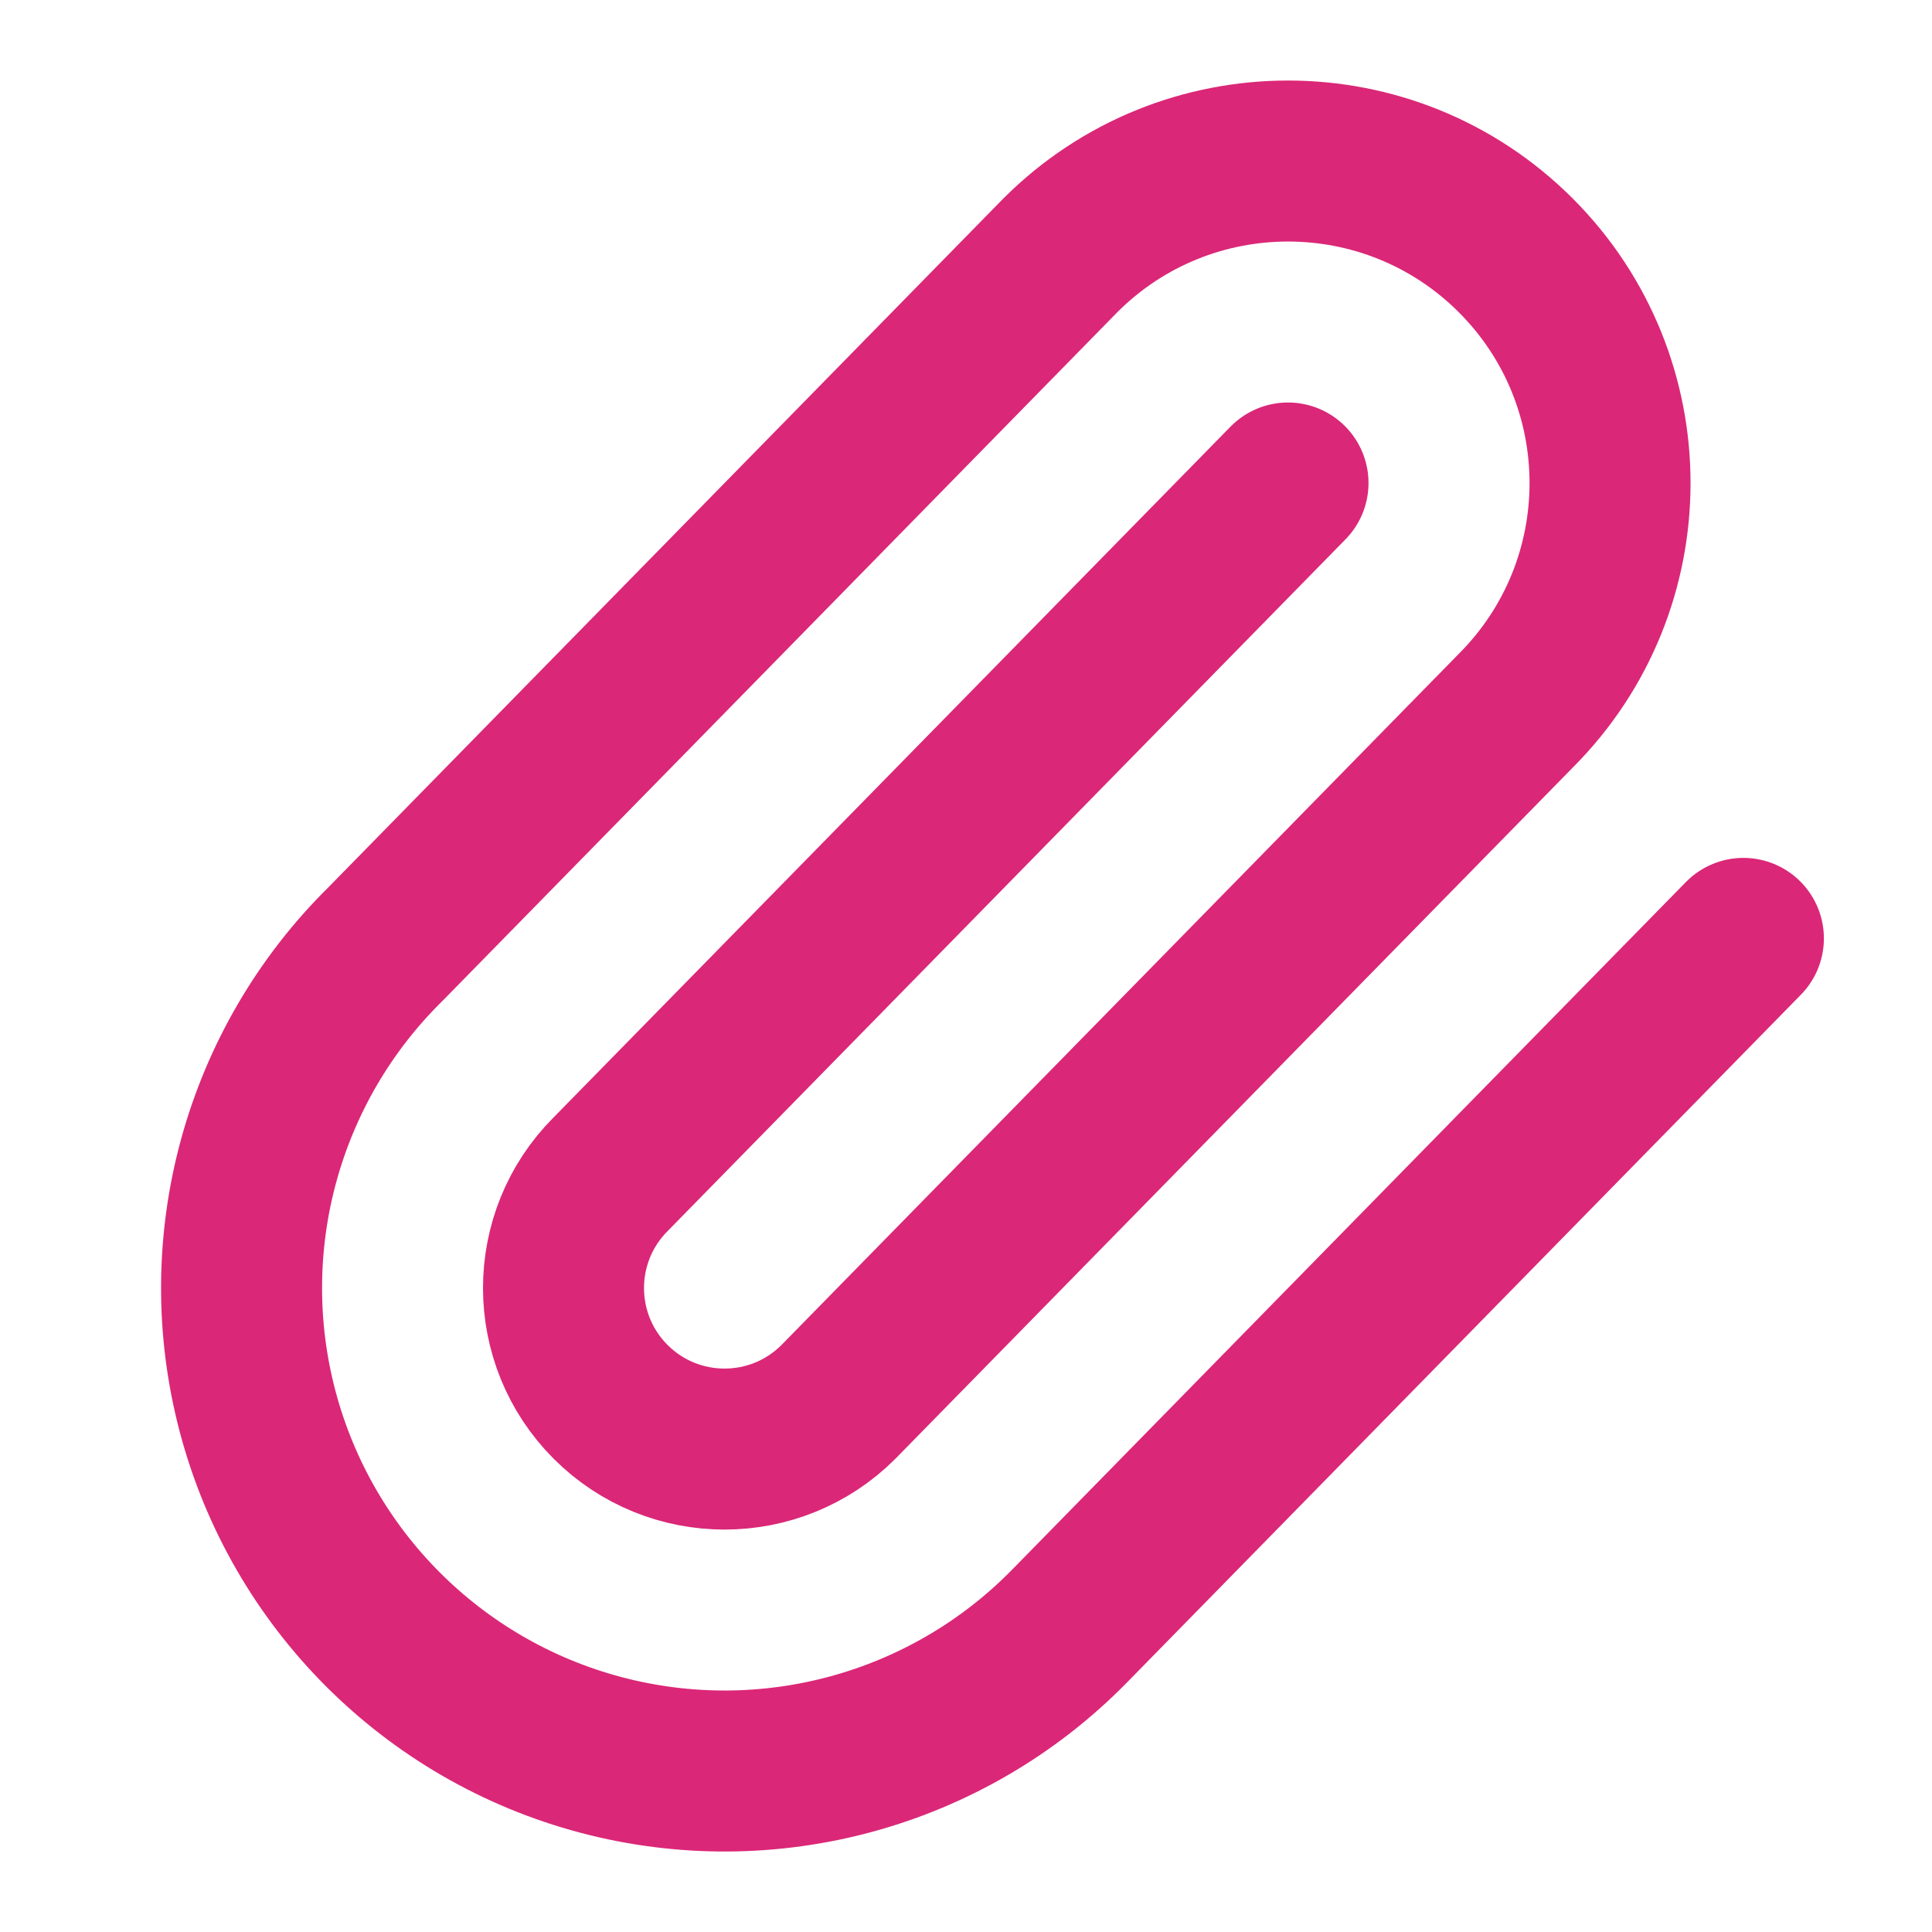
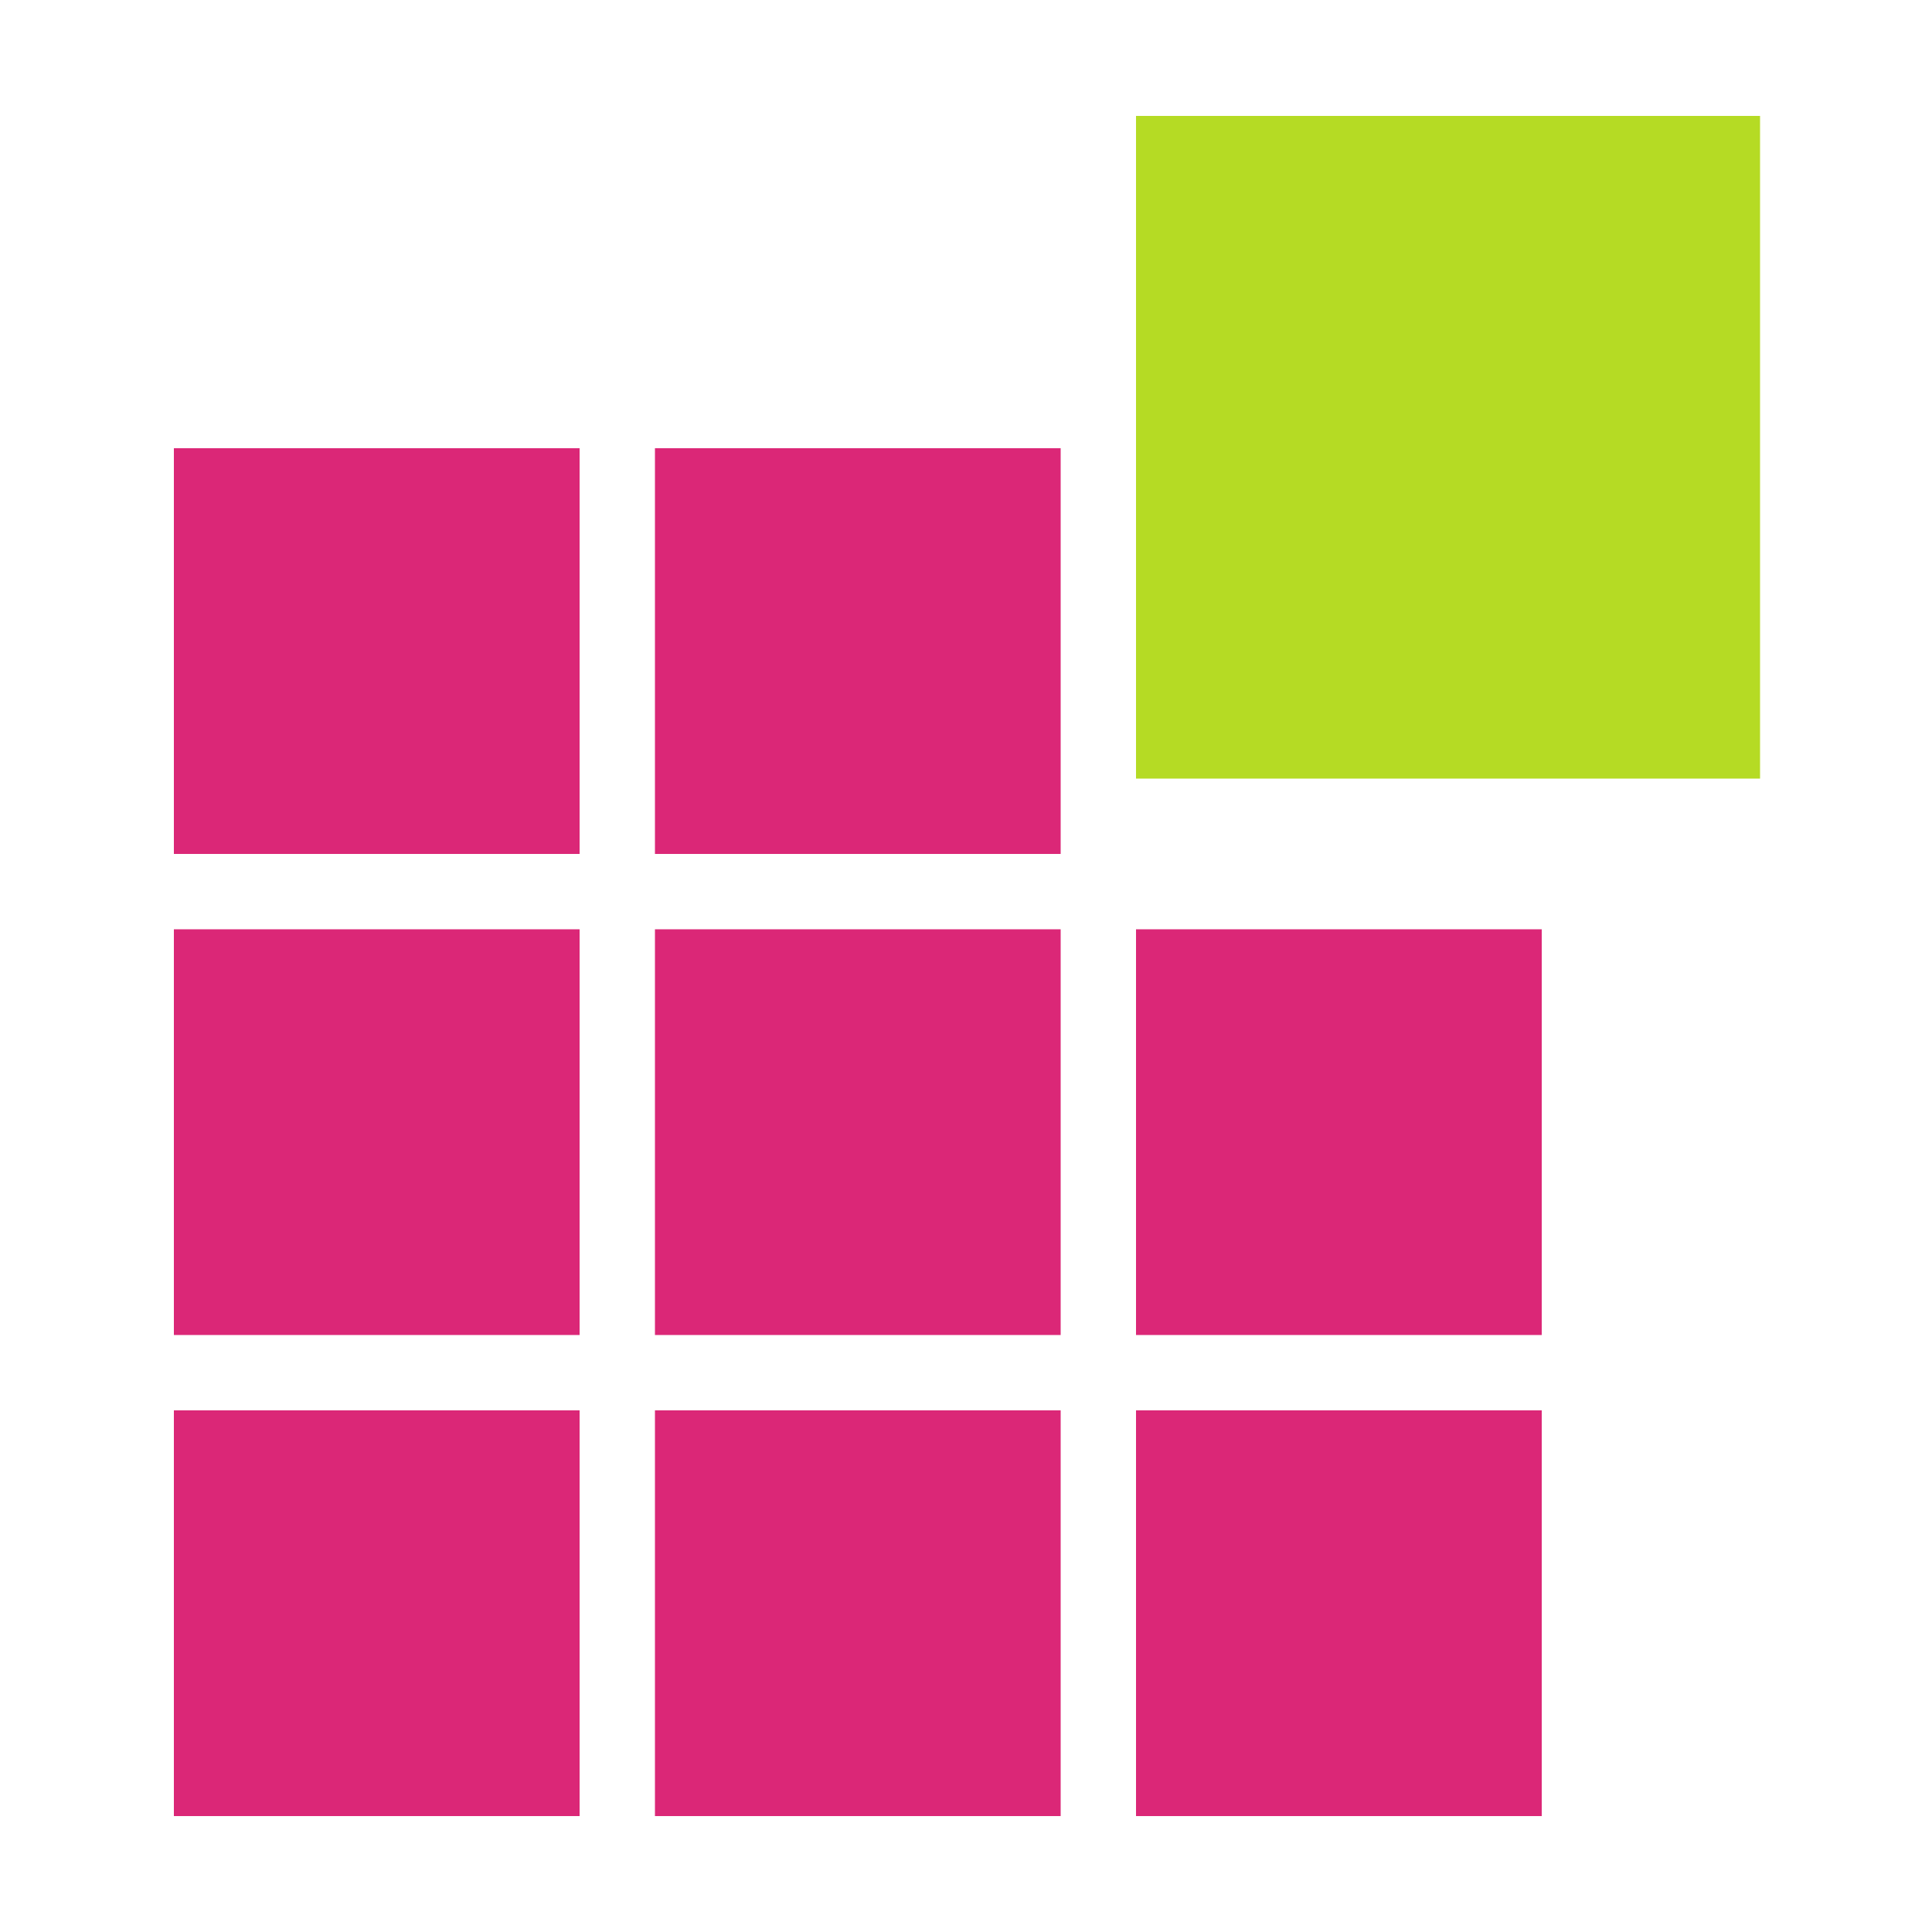
- <svg xmlns="http://www.w3.org/2000/svg" viewBox="0 0 24 24" fill="none" stroke-linecap="round" stroke-linejoin="round">
+ <svg xmlns="http://www.w3.org/2000/svg" viewBox="0 0 100 100" fill="none">
  <style>
-     path { stroke: #db2777; }
+     .tile { fill: #db2777; }
    @media (prefers-color-scheme: dark) {
-       path { stroke: #f472b6; }
+       .tile { fill: #f472b6; }
    }
  </style>
-   <path stroke-width="2" d="m16 6-8.414 8.586a2 2 0 0 0 2.829 2.829l8.414-8.586a4 4 0 1 0-5.657-5.657l-8.379 8.551a6 6 0 1 0 8.485 8.485l8.379-8.551" />
+   <rect class="tile" x="9.0" y="23.2" width="21.0" height="21.0" />
+   <rect class="tile" x="33.9" y="23.2" width="21.0" height="21.0" />
+   <rect class="tile" x="9.0" y="48.1" width="21.0" height="21.0" />
+   <rect class="tile" x="33.9" y="48.1" width="21.0" height="21.0" />
+   <rect class="tile" x="58.8" y="48.1" width="21.0" height="21.0" />
+   <rect class="tile" x="9.0" y="73.0" width="21.0" height="21.0" />
+   <rect class="tile" x="33.9" y="73.0" width="21.0" height="21.0" />
+   <rect class="tile" x="58.8" y="73.0" width="21.0" height="21.0" />
+   <rect x="58.8" y="6.0" width="32.3" height="34.3" fill="#b5db24" />
</svg>
